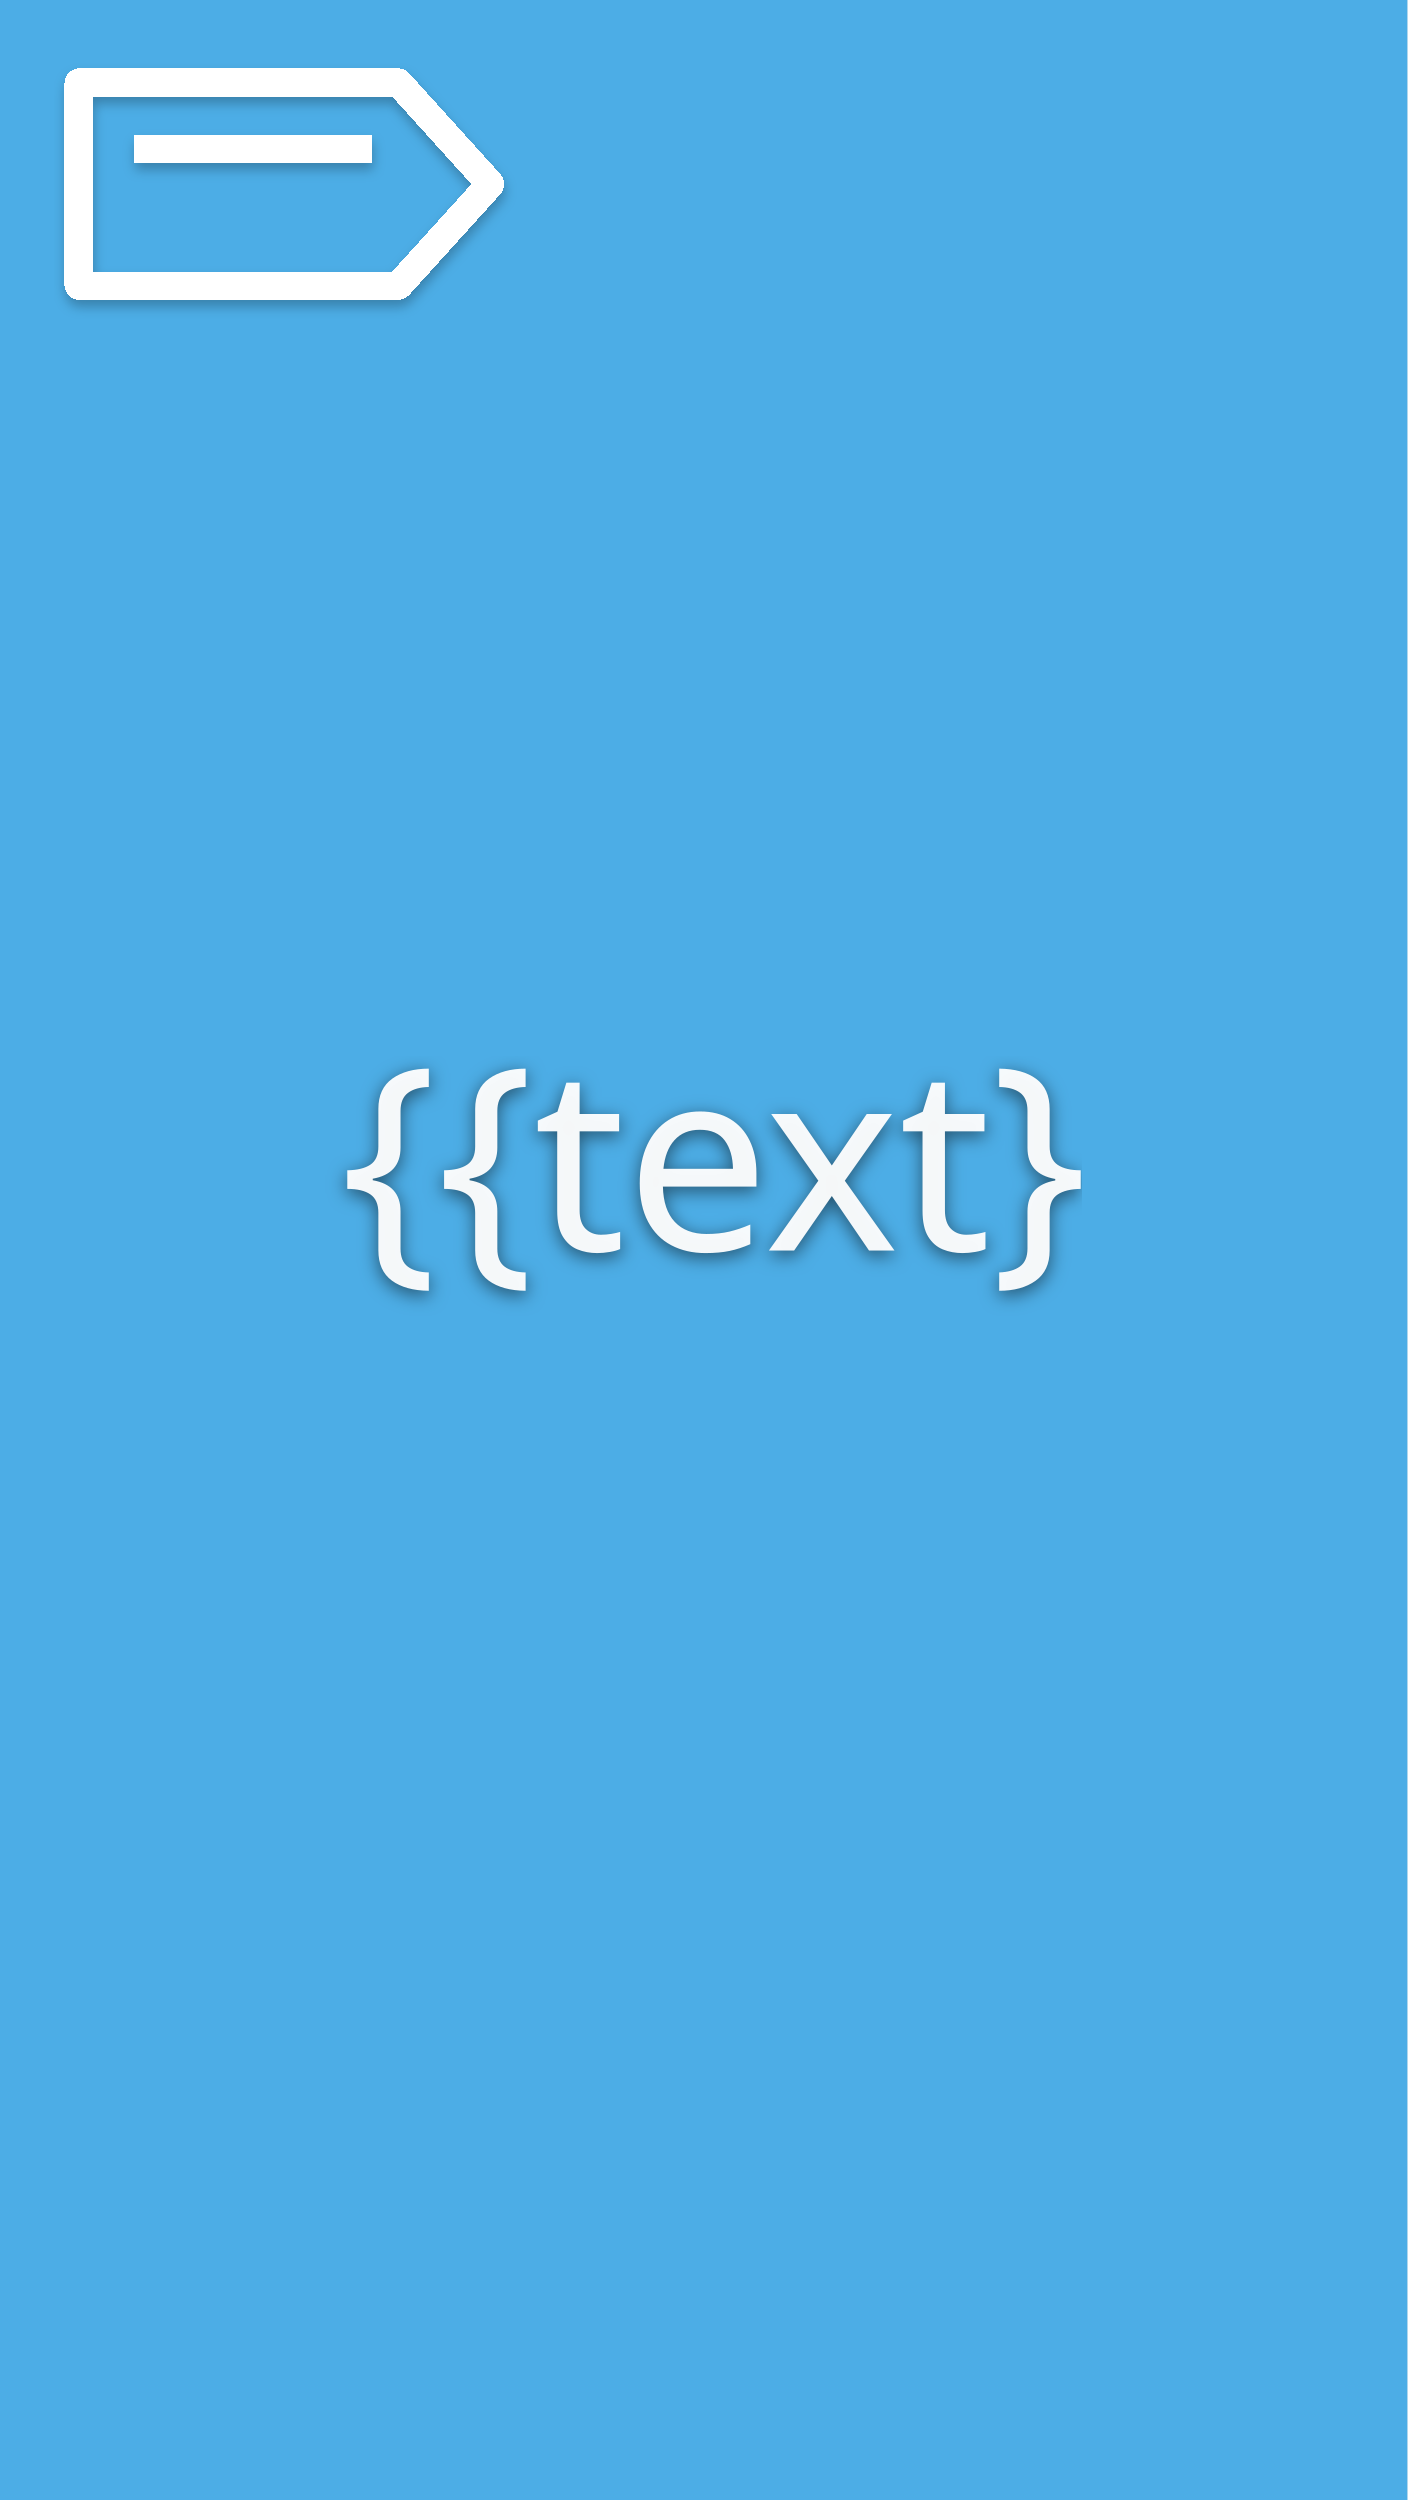
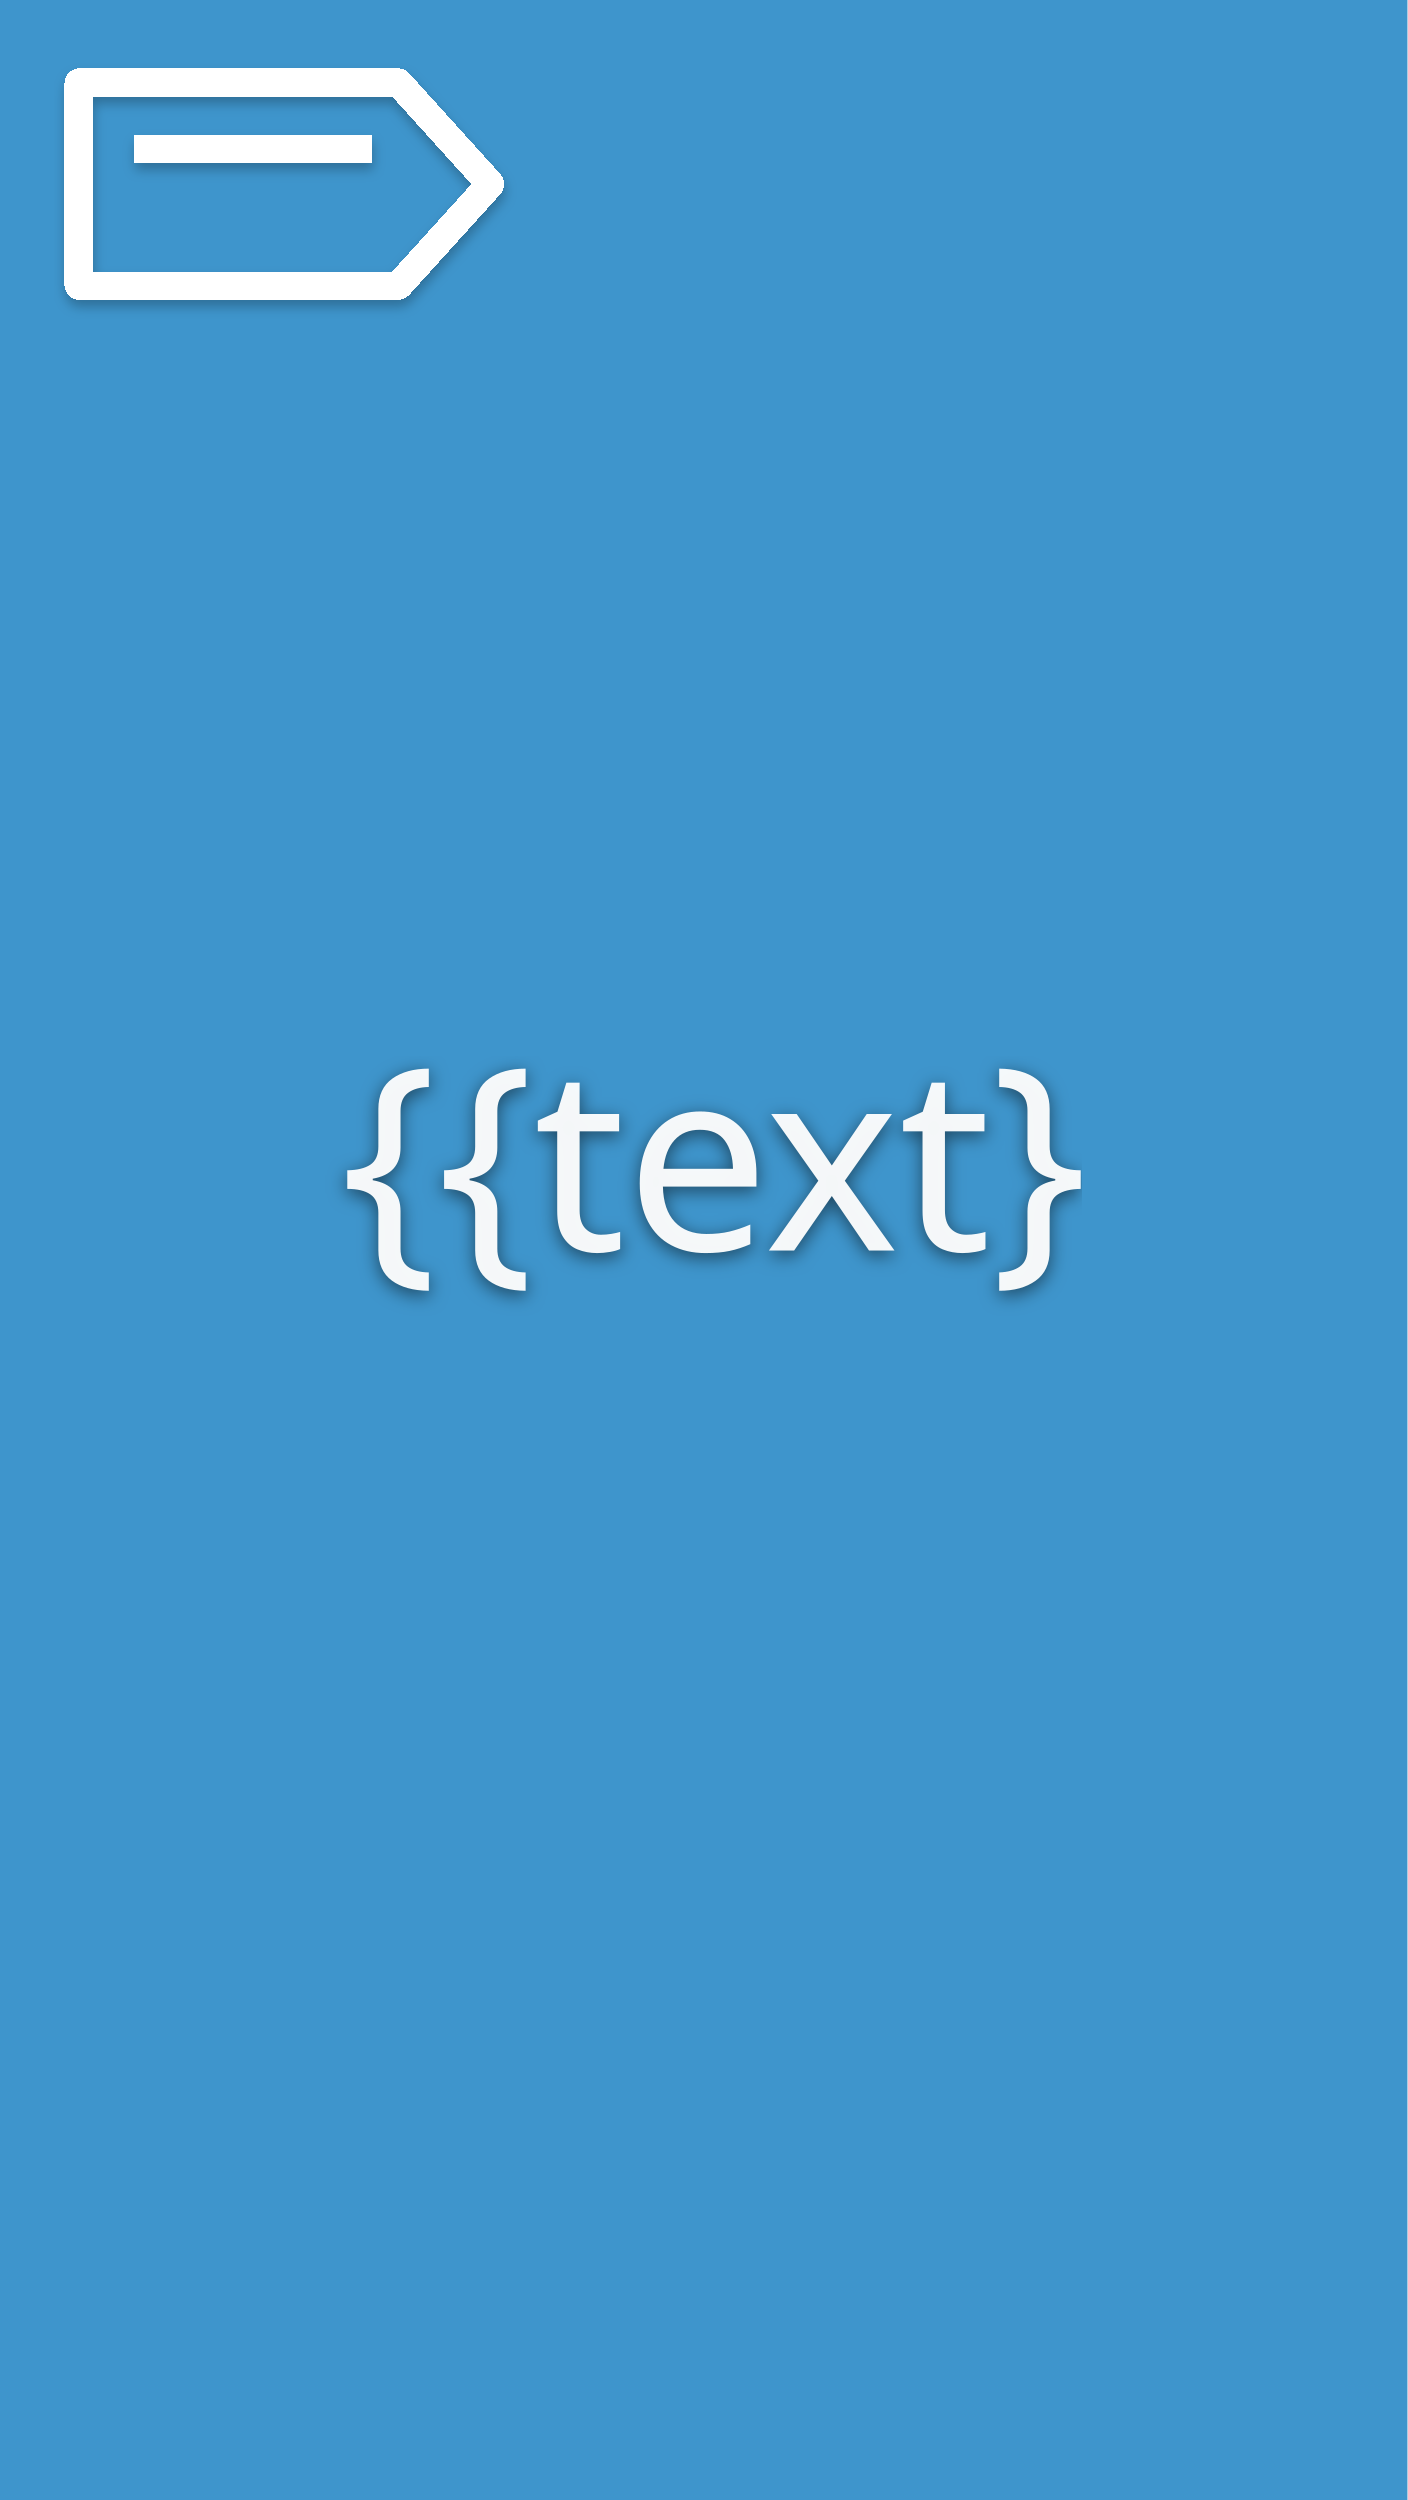
<svg xmlns="http://www.w3.org/2000/svg" width="1243" height="2208" viewBox="0 0 1243 2208" fill="none">
-   <rect width="1243" height="2208" fill="#4CADE6" />
+   <rect width="1243" height="2208" fill="#3E95CC" />
  <g filter="url(#filter0_d_915_1922)">
    <text fill="white" fill-opacity="0.95" xml:space="preserve" style="white-space: pre" font-family="SF Pro" font-size="225" letter-spacing="0px">
      <tspan x="300.419" y="1104.48">{{text}}</tspan>
    </text>
  </g>
  <g filter="url(#filter1_d_915_1922)">
    <path d="M118.083 131.829H328.114M70.418 252.421H351.431C351.714 252.421 351.983 252.302 352.173 252.092L432.523 163.289C432.868 162.908 432.868 162.328 432.523 161.948L352.173 73.144C351.983 72.935 351.714 72.815 351.431 72.815H70.418C69.865 72.815 69.418 73.263 69.418 73.815V251.421C69.418 251.974 69.865 252.421 70.418 252.421Z" stroke="white" stroke-width="25" shape-rendering="crispEdges" />
  </g>
  <defs>
    <filter id="filter0_d_915_1922" x="286.616" y="933.467" width="668.768" height="228.985" filterUnits="userSpaceOnUse" color-interpolation-filters="sRGB">
      <feFlood flood-opacity="0" result="BackgroundImageFix" />
      <feColorMatrix in="SourceAlpha" type="matrix" values="0 0 0 0 0 0 0 0 0 0 0 0 0 0 0 0 0 0 127 0" result="hardAlpha" />
      <feOffset dy="4" />
      <feGaussianBlur stdDeviation="8" />
      <feColorMatrix type="matrix" values="0 0 0 0 0 0 0 0 0 0 0 0 0 0 0 0 0 0 0.5 0" />
      <feBlend mode="normal" in2="BackgroundImageFix" result="effect1_dropShadow_915_1922" />
      <feBlend mode="normal" in="SourceGraphic" in2="effect1_dropShadow_915_1922" result="shape" />
    </filter>
    <filter id="filter1_d_915_1922" x="47.917" y="56.315" width="408.364" height="224.606" filterUnits="userSpaceOnUse" color-interpolation-filters="sRGB">
      <feFlood flood-opacity="0" result="BackgroundImageFix" />
      <feColorMatrix in="SourceAlpha" type="matrix" values="0 0 0 0 0 0 0 0 0 0 0 0 0 0 0 0 0 0 127 0" result="hardAlpha" />
      <feOffset dx="1" dy="6" />
      <feGaussianBlur stdDeviation="5" />
      <feComposite in2="hardAlpha" operator="out" />
      <feColorMatrix type="matrix" values="0 0 0 0 0 0 0 0 0 0 0 0 0 0 0 0 0 0 0.25 0" />
      <feBlend mode="normal" in2="BackgroundImageFix" result="effect1_dropShadow_915_1922" />
      <feBlend mode="normal" in="SourceGraphic" in2="effect1_dropShadow_915_1922" result="shape" />
    </filter>
  </defs>
</svg>
